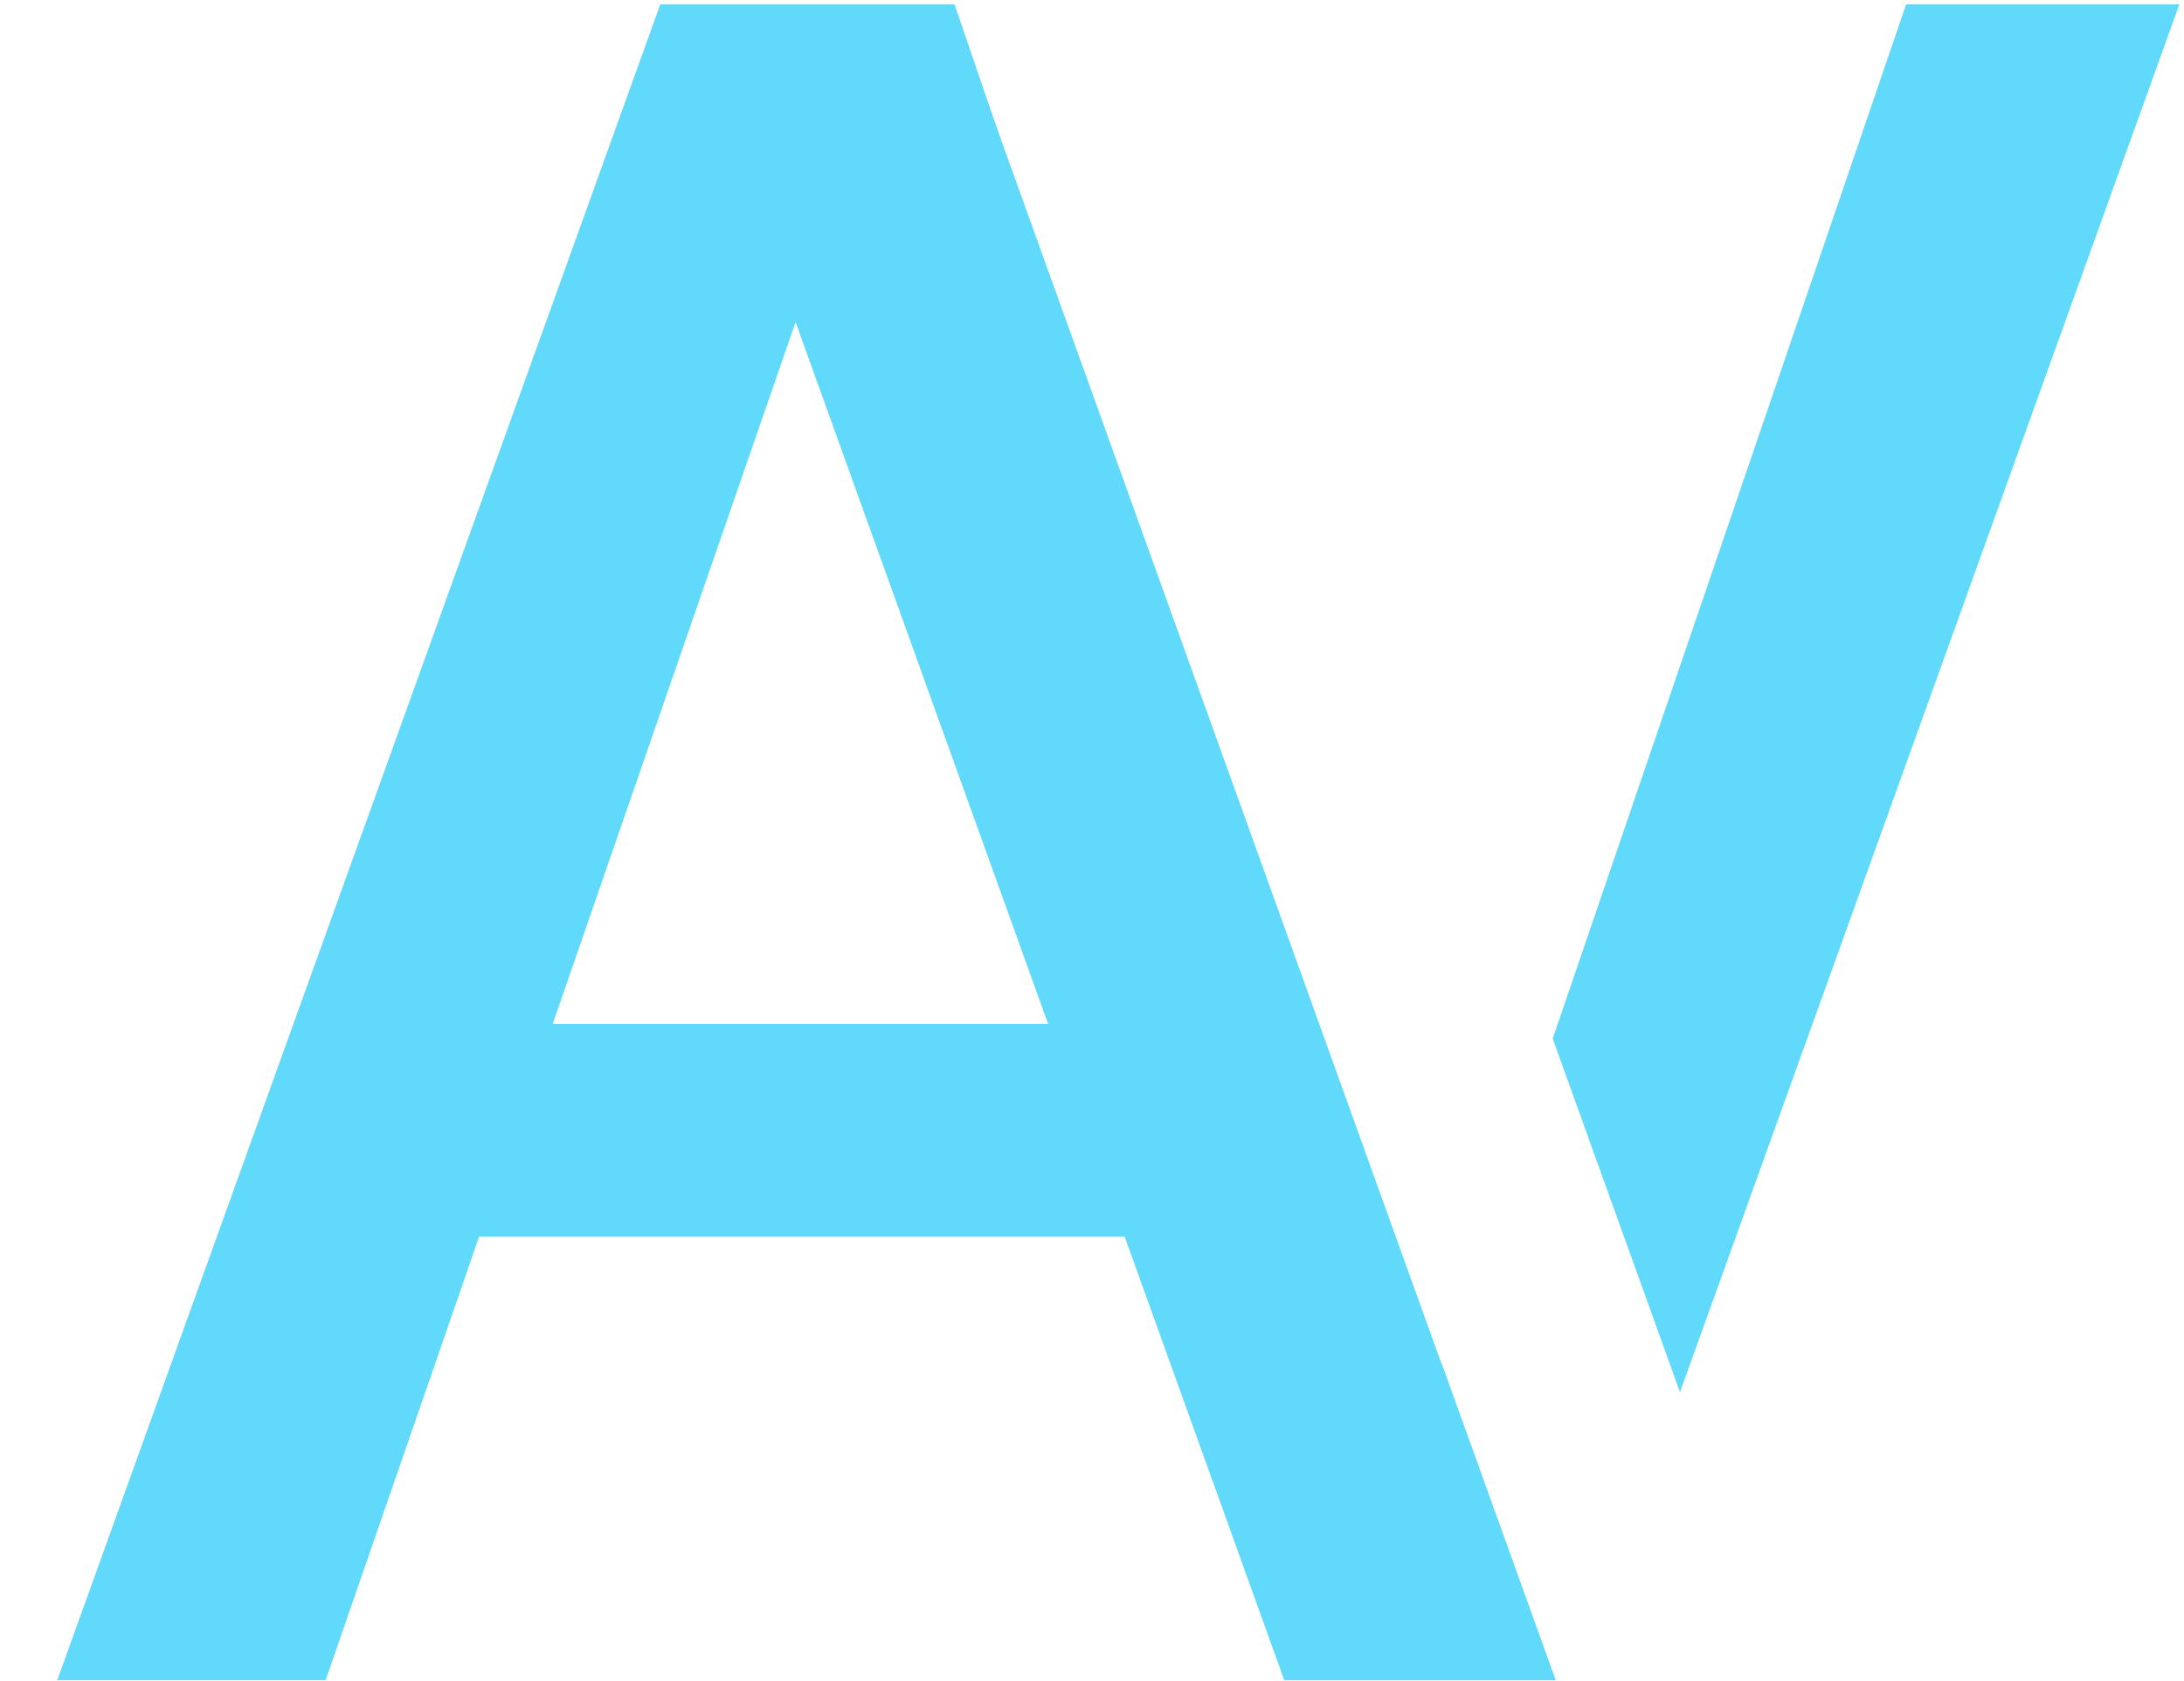
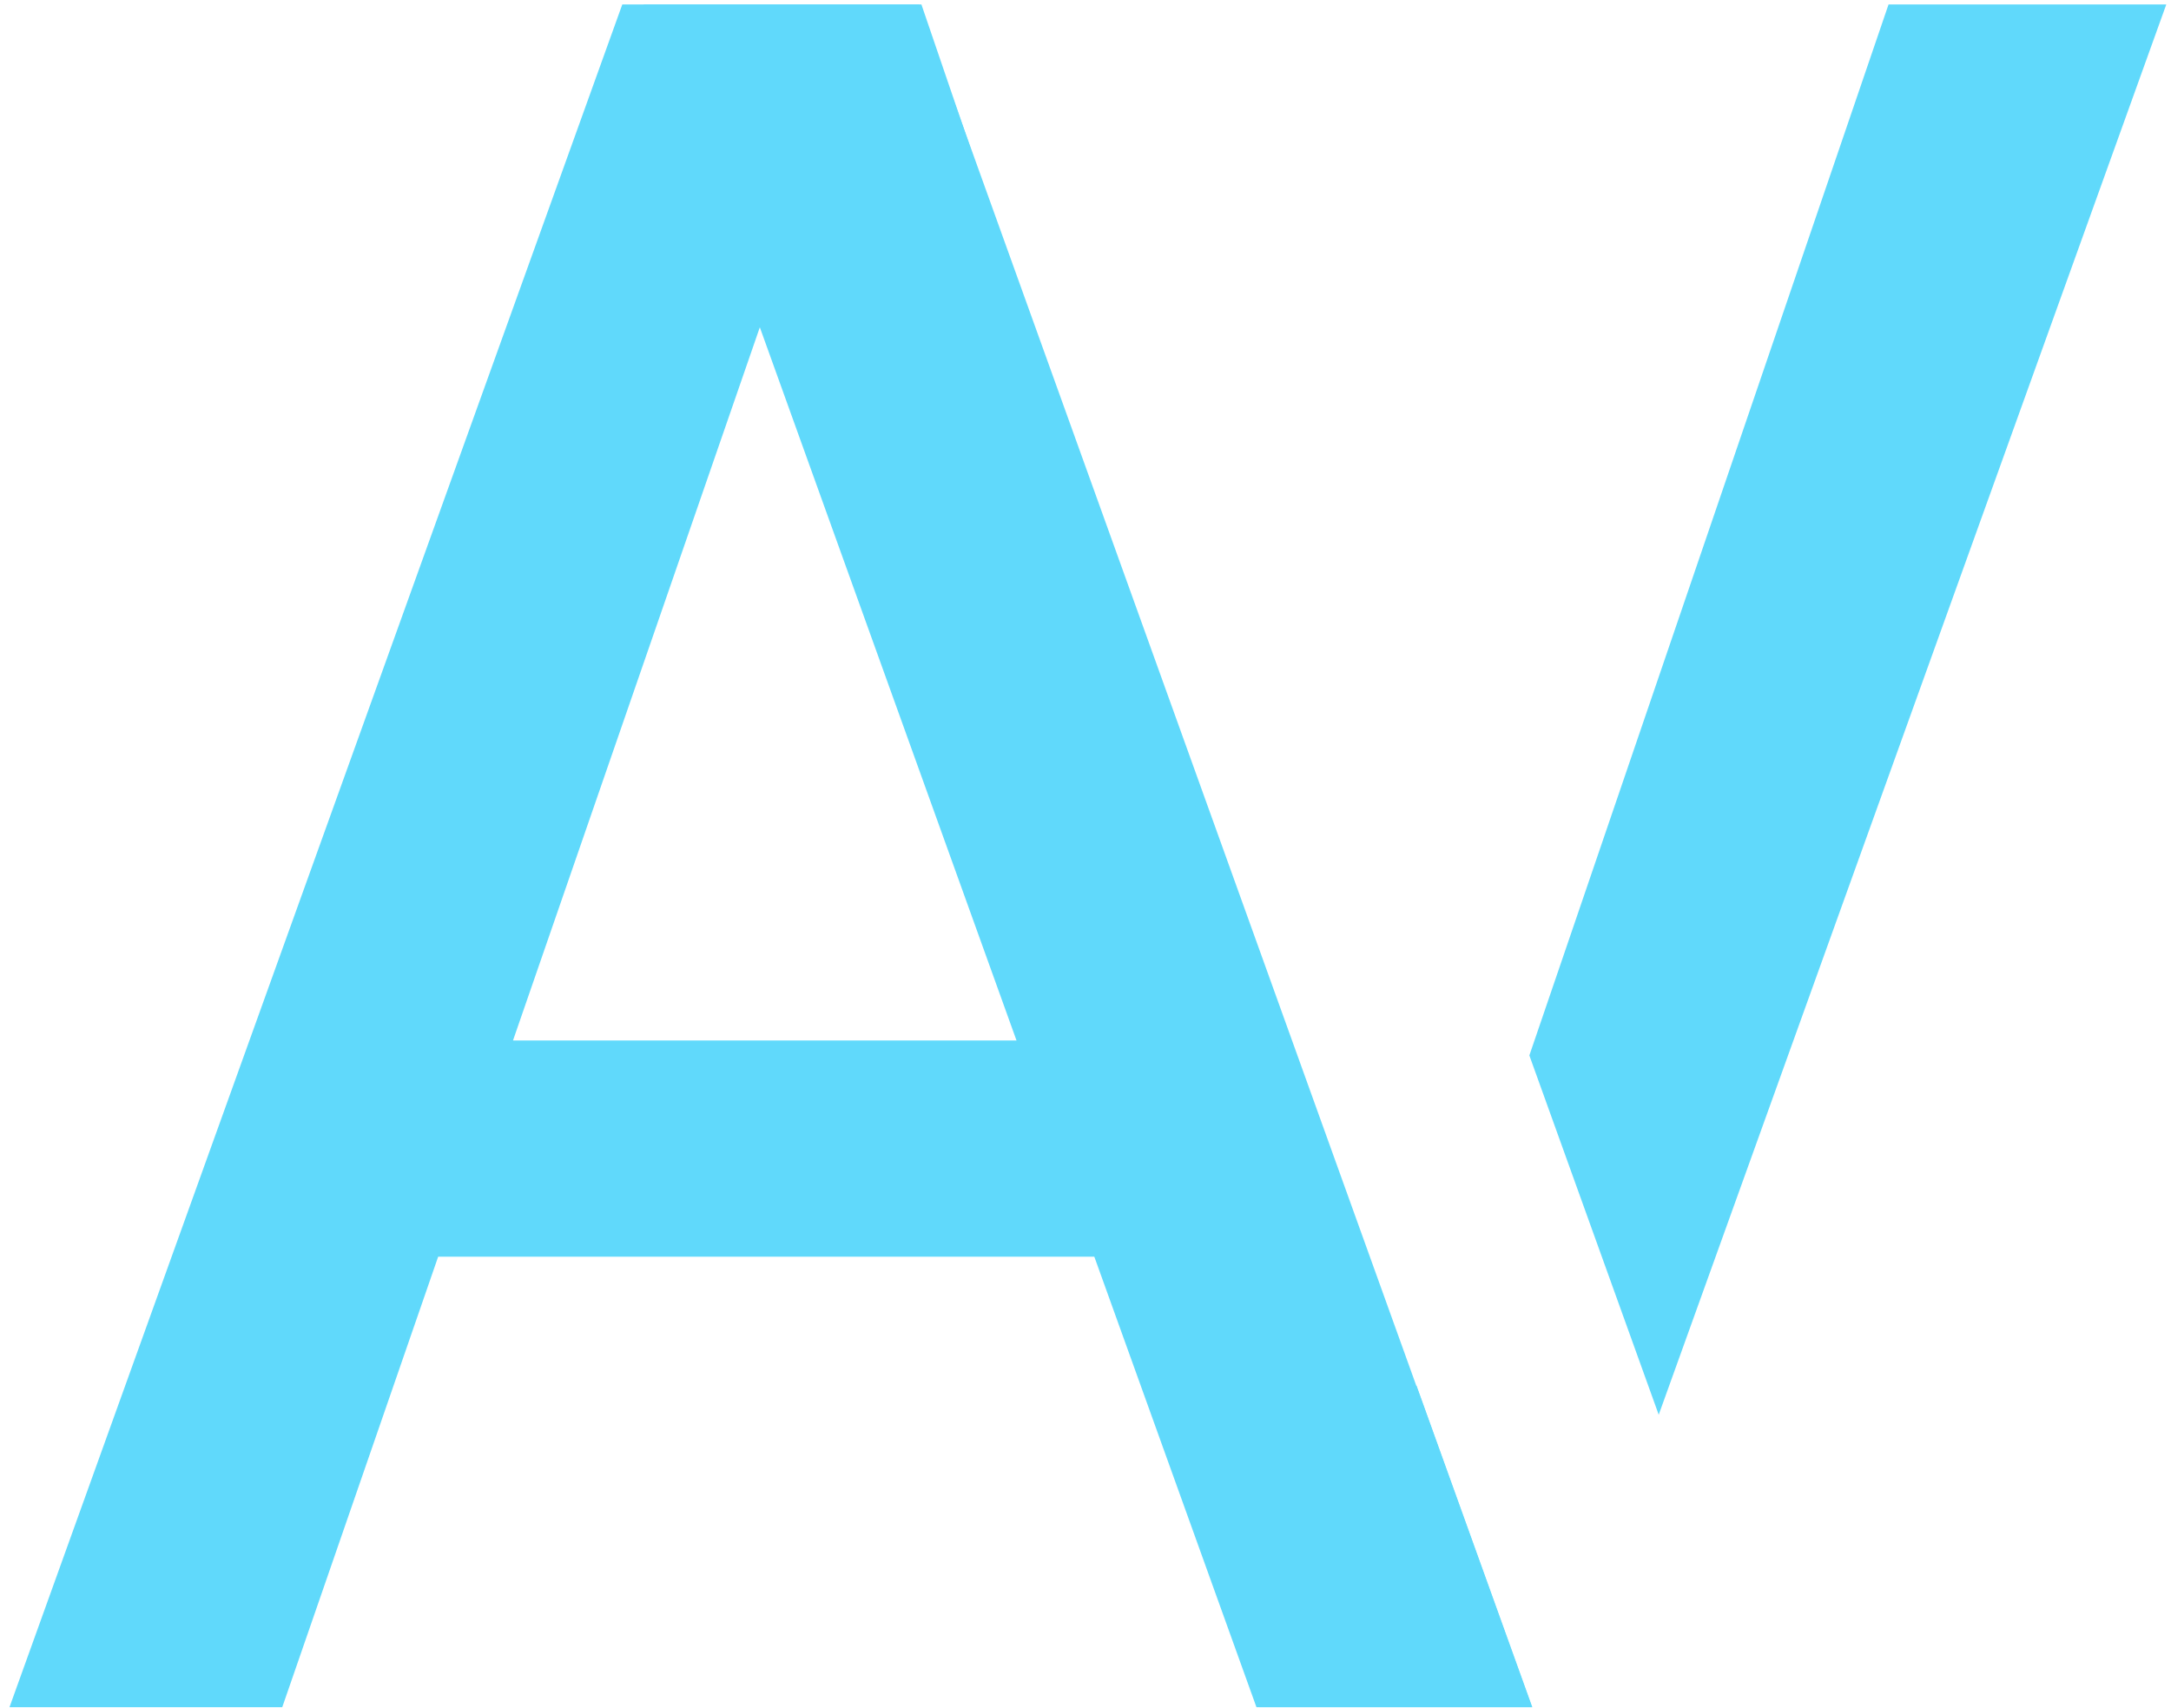
- <svg xmlns="http://www.w3.org/2000/svg" width="91" height="70" viewBox="0 0 91 70" fill="none">
-   <path d="M13.568 70H2.386L27.511 0.182H39.682L64.807 70H53.625L33.886 12.864H33.341L13.568 70ZM15.443 42.659H51.716V51.523H15.443V42.659Z" fill="#60D9FB" />
-   <path fill-rule="evenodd" clip-rule="evenodd" d="M59.205 57.045L39.773 0.182H28.386L53.511 70H64.82L60.07 56.807L59.989 57.045H59.205ZM64.696 43.271L69.999 58.002L90.807 0.182H79.421L64.696 43.271Z" fill="#60D9FB" />
+ <svg xmlns="http://www.w3.org/2000/svg" width="89" height="70" viewBox="0 0 89 70" fill="none">
+   <mask id="mask0_58_19" style="mask-type:alpha" maskUnits="userSpaceOnUse" x="0" y="0" width="89" height="70">
+     <rect width="89" height="70" fill="#D9D9D9" />
+   </mask>
+   <g mask="url(#mask0_58_19)">
+     <path d="M11.568 70H0.386L25.511 0.182H37.682L62.807 70H51.625L31.886 12.864H31.341L11.568 70ZM13.443 42.659H49.716V51.523H13.443V42.659Z" fill="#60D9FB" />
+     <path fill-rule="evenodd" clip-rule="evenodd" d="M57.205 57.045L37.773 0.182H26.386L51.511 70H62.82L58.07 56.807L57.989 57.045H57.205ZM62.696 43.271L67.999 58.002L88.807 0.182H77.421L62.696 43.271Z" fill="#60D9FB" />
+   </g>
</svg>
